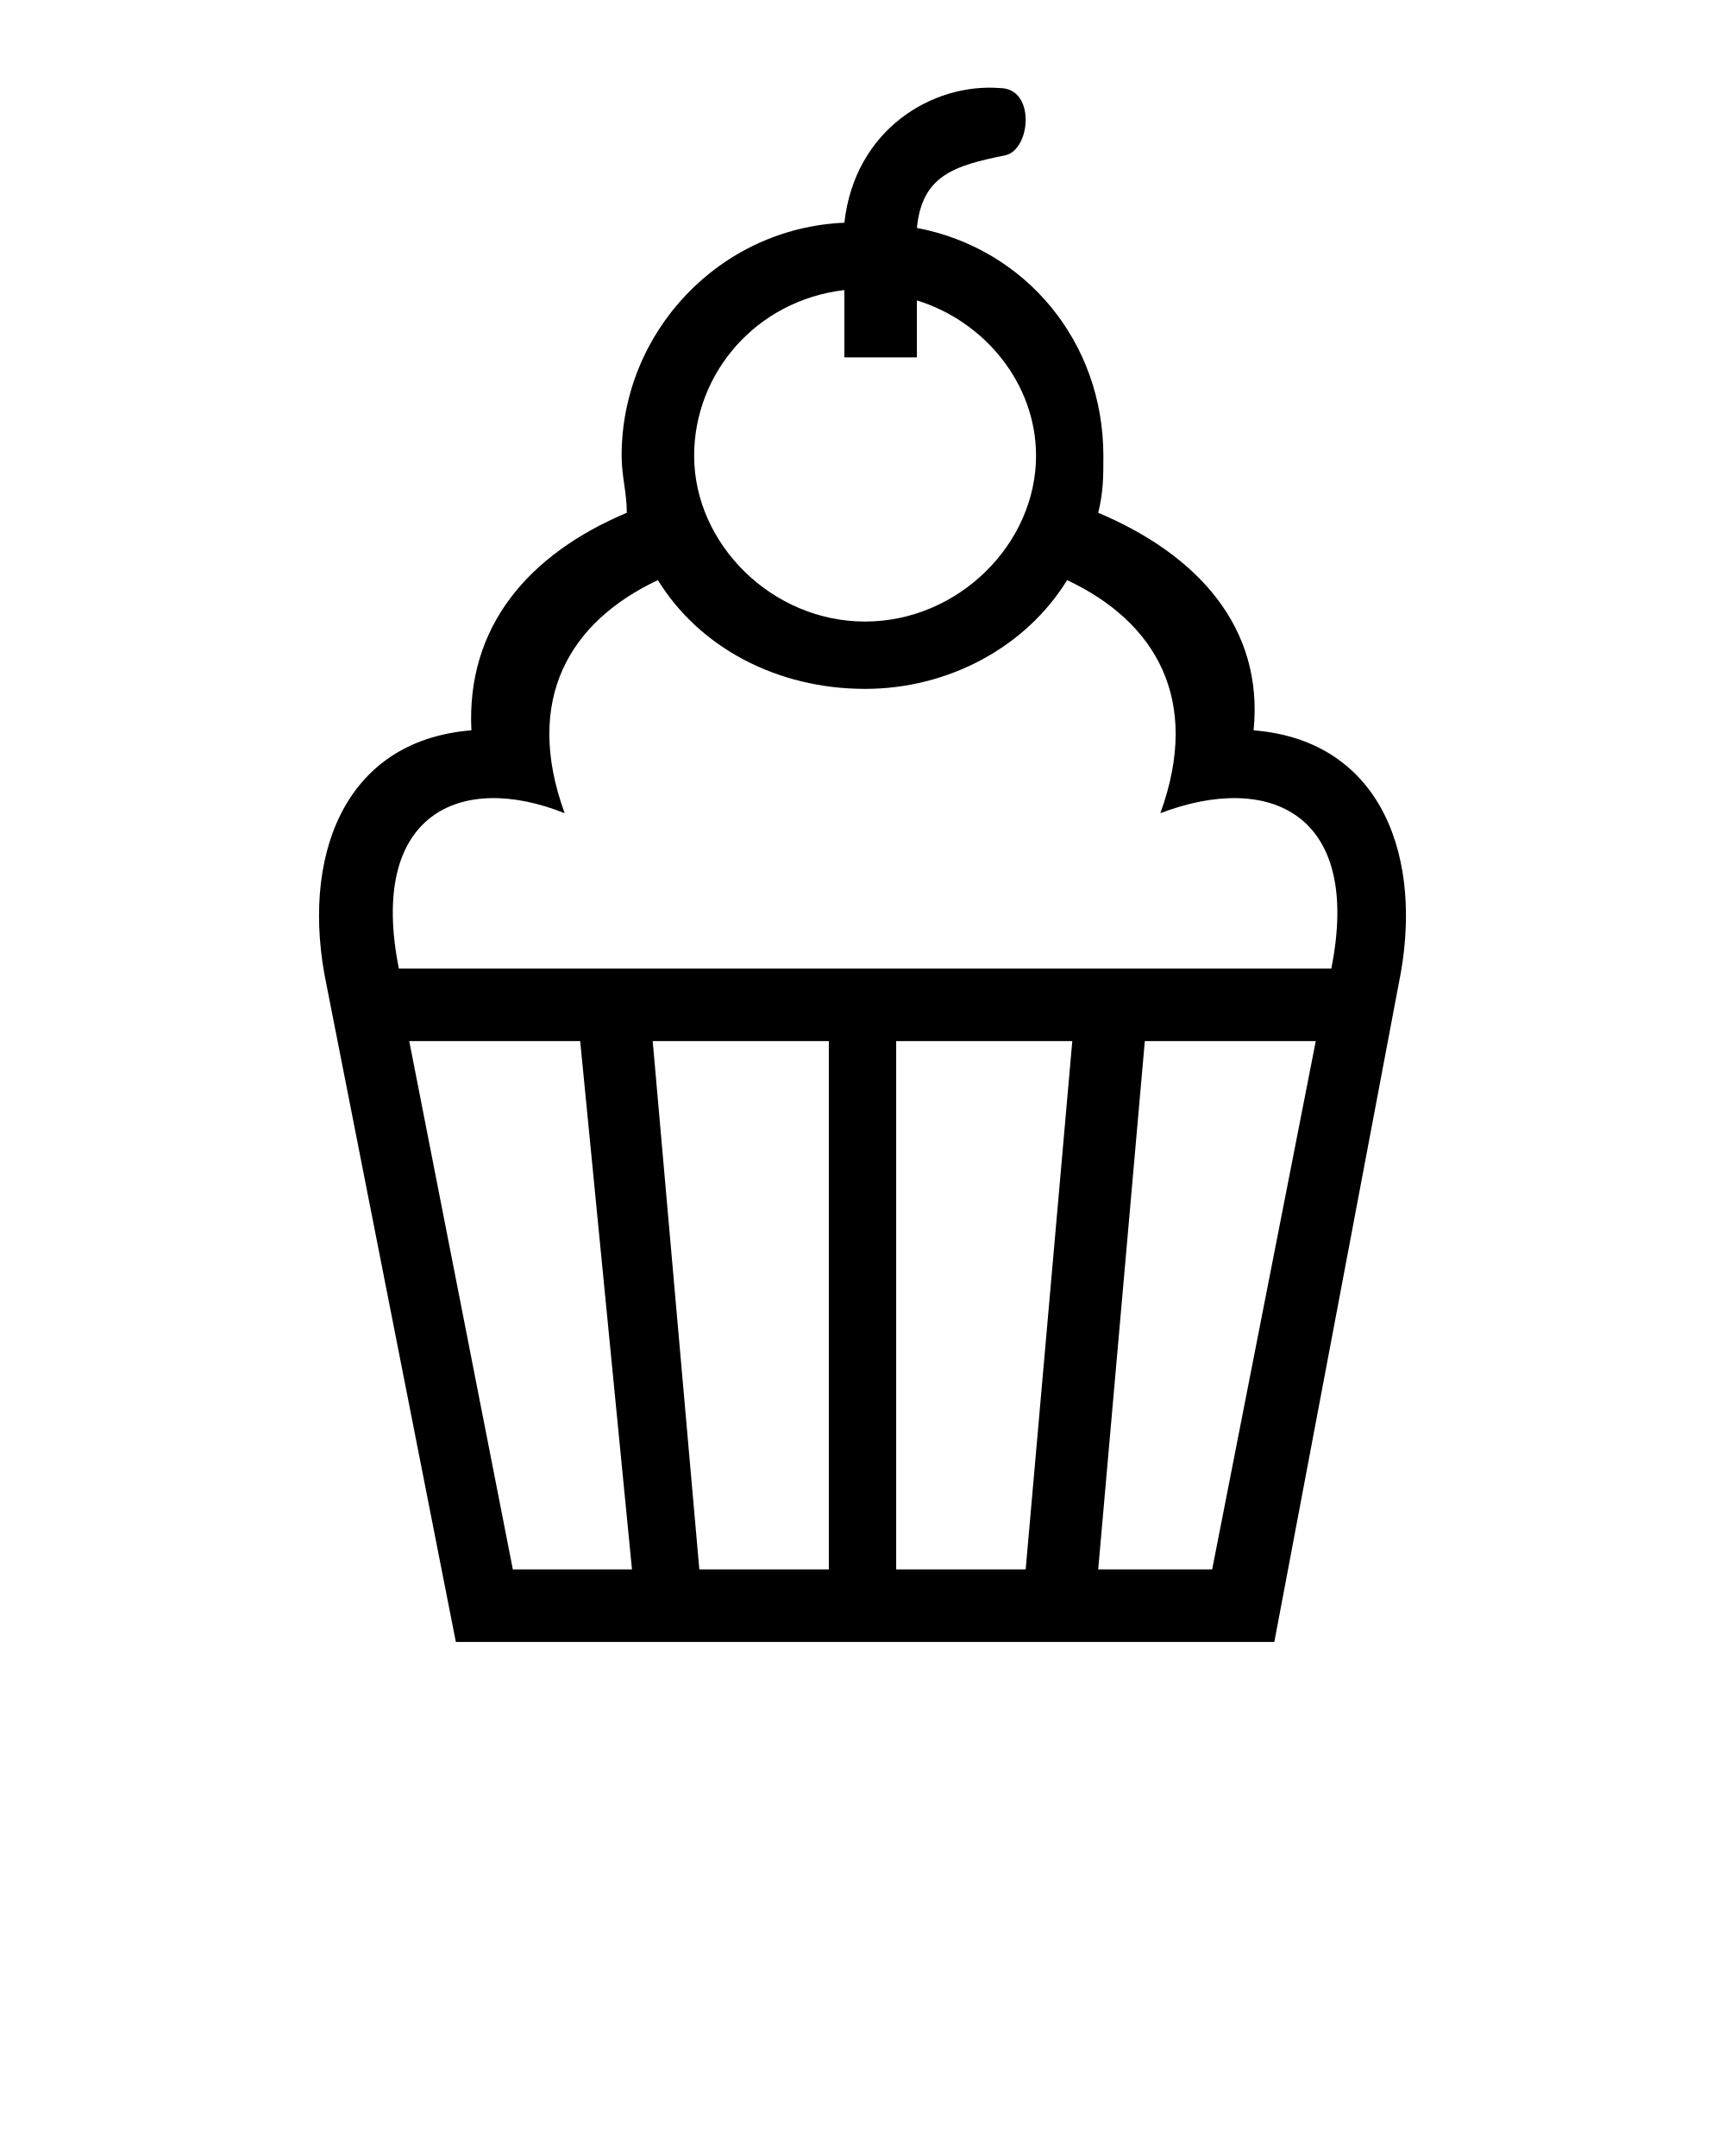
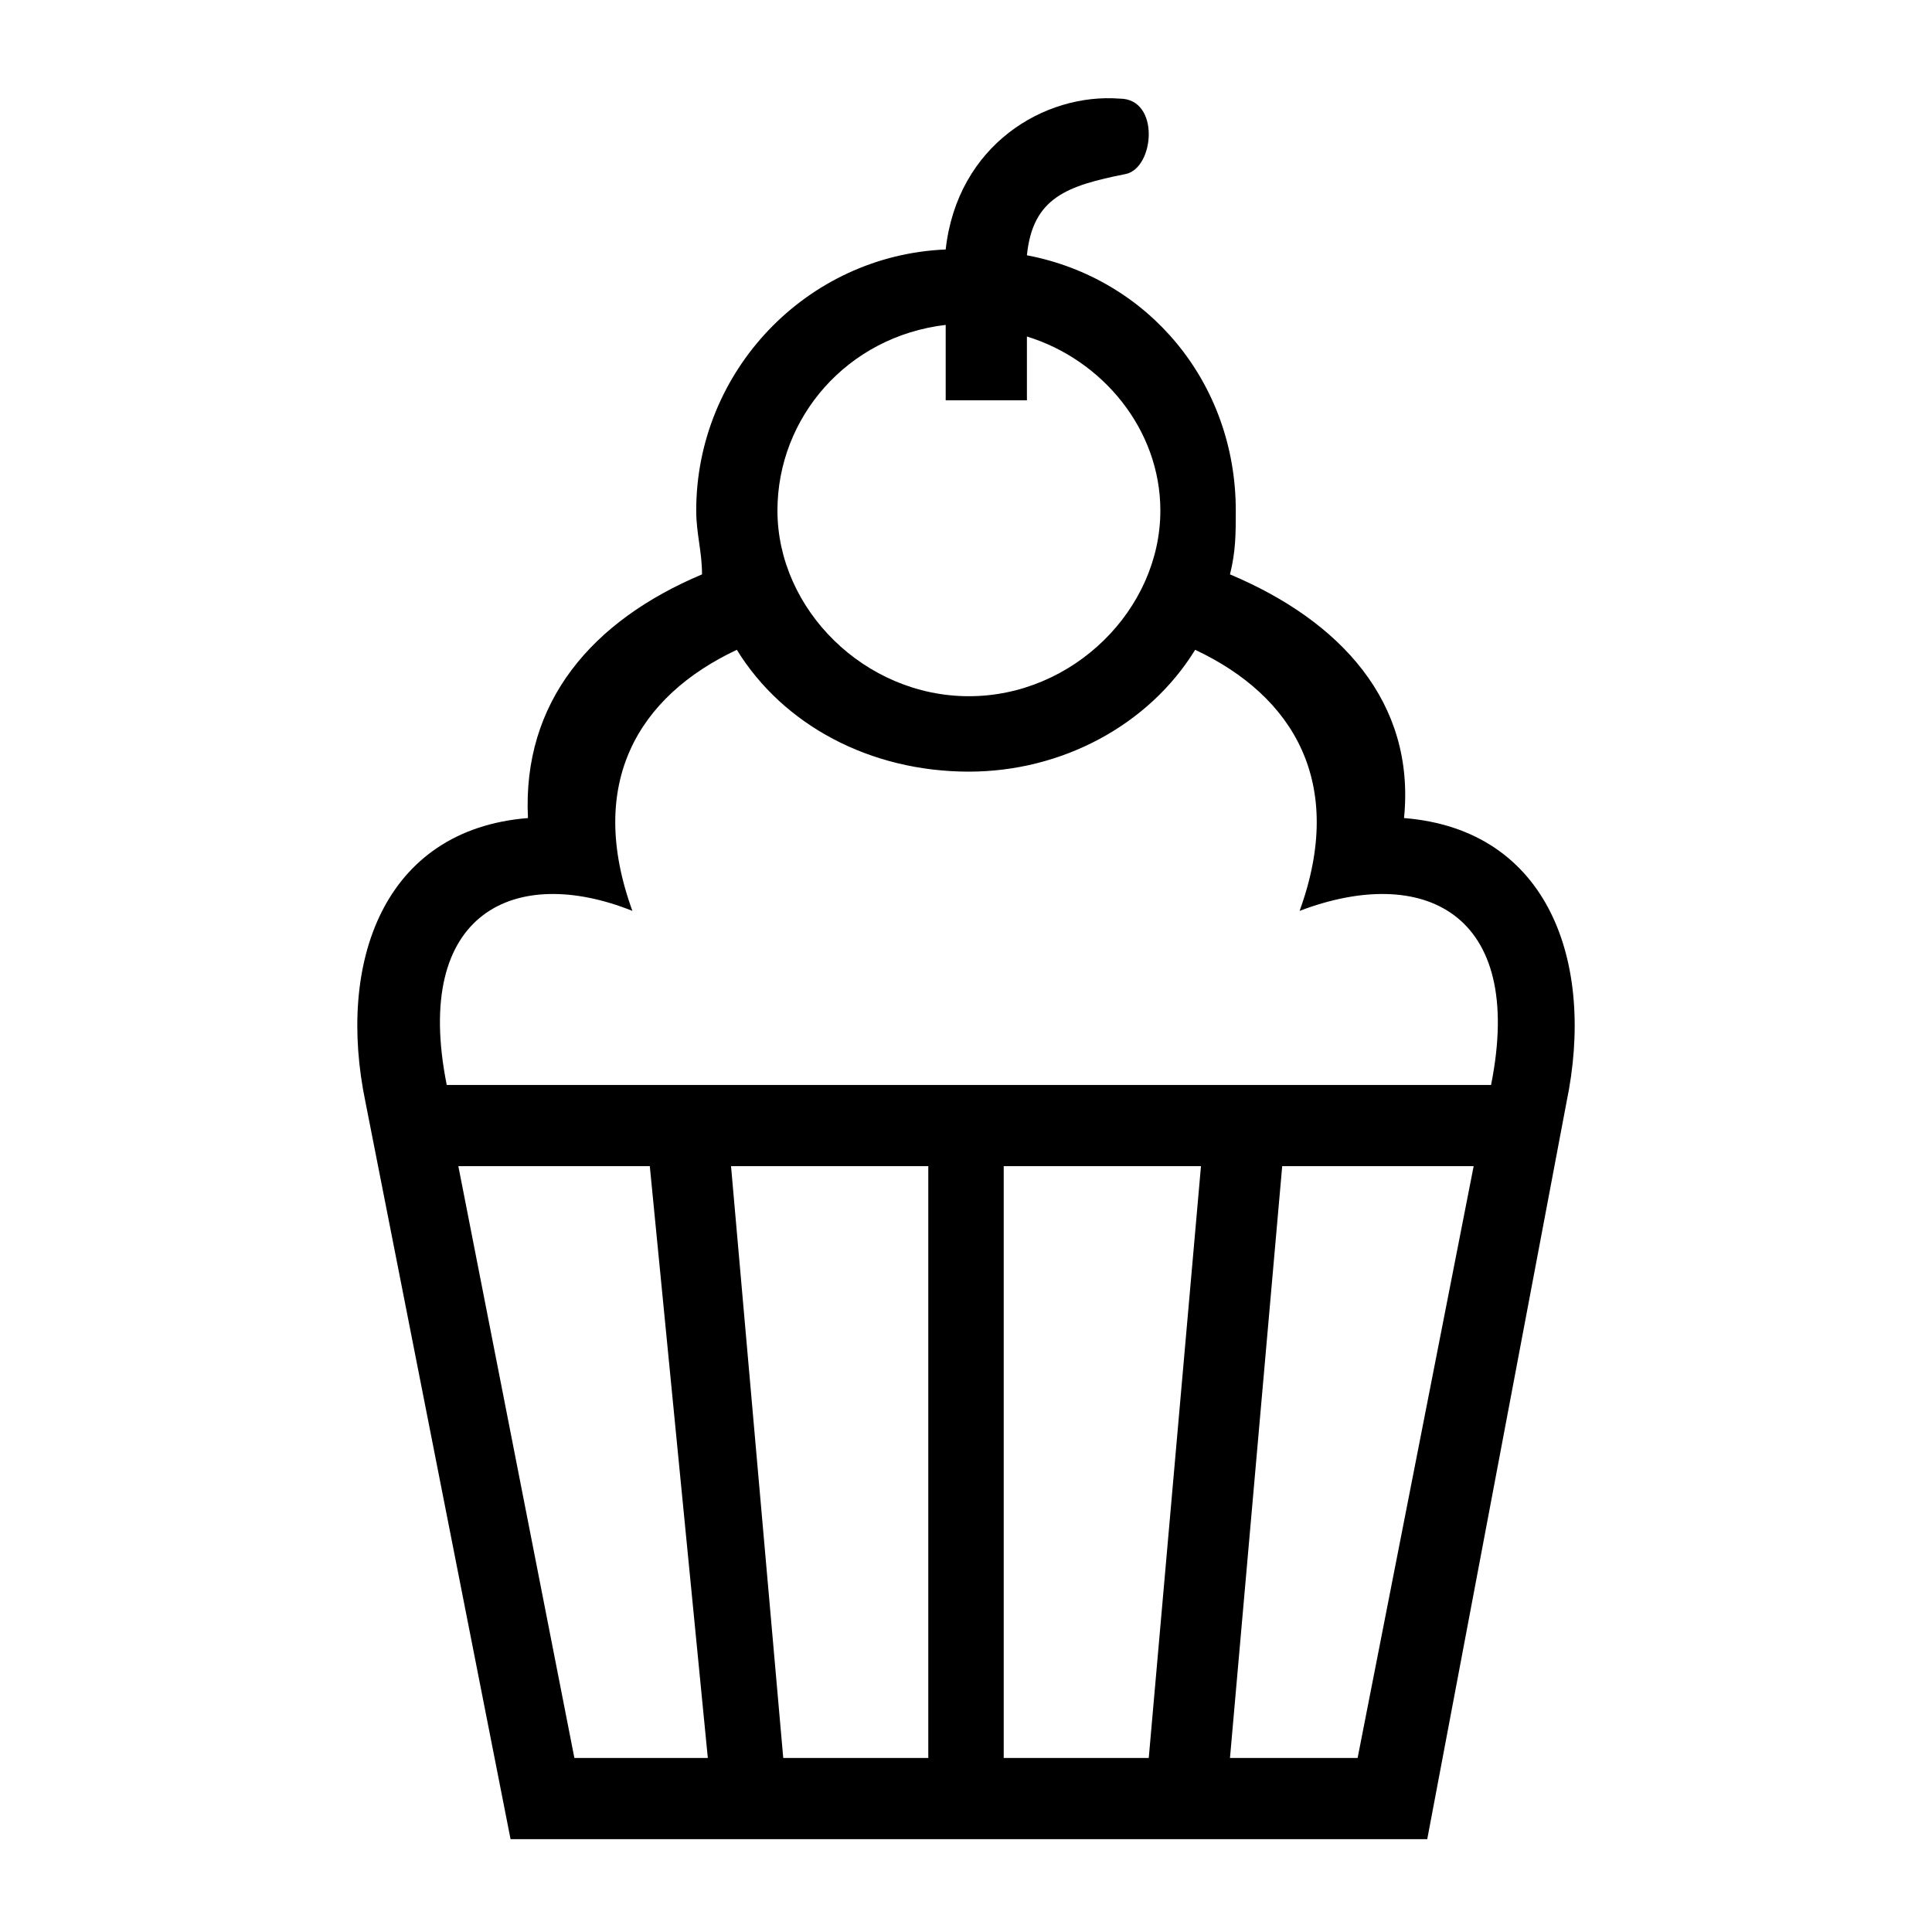
- <svg xmlns="http://www.w3.org/2000/svg" xml:space="preserve" version="1.1" style="shape-rendering:geometricPrecision;text-rendering:geometricPrecision;image-rendering:optimizeQuality;" viewBox="0 0 333 416.25" x="0px" y="0px" fill-rule="evenodd" clip-rule="evenodd">
+ <svg xmlns="http://www.w3.org/2000/svg" xml:space="preserve" version="1.1" style="shape-rendering:geometricPrecision;text-rendering:geometricPrecision;image-rendering:optimizeQuality;" viewBox="0 0 333 333" x="0px" y="0px" fill-rule="evenodd" clip-rule="evenodd">
  <defs>
    <style type="text/css">
   
    .fil0 {fill:black}
   
  </style>
  </defs>
  <g>
    <path class="fil0" d="M91 141c-1,-20 11,-34 30,-42 0,-4 -1,-7 -1,-11 0,-24 19,-44 43,-45 2,-18 17,-27 30,-26 7,0 6,12 1,13 -10,2 -16,4 -17,14 21,4 36,22 36,44 0,4 0,7 -1,11 19,8 32,22 30,42 25,2 33,25 28,49l-24 127 -158 0 -25 -127c-5,-24 3,-47 28,-49zm86 -83l0 11 -14 0 0 -13c-17,2 -29,16 -29,32 0,17 15,32 33,32 18,0 33,-15 33,-32 0,-14 -10,-26 -23,-30zm29 54c-8,13 -23,21 -39,21 -17,0 -32,-8 -40,-21 -17,8 -26,23 -18,45 -20,-8 -38,0 -32,30l180 0c6,-30 -12,-38 -33,-30 8,-22 -1,-37 -18,-45zm-33 89l0 102 25 0 9 -102 -34 0zm-13 102l0 -102 -34 0 9 102 25 0zm94 -102l-33 0 -9 102 22 0 20 -102zm-142 0l-33 0 20 102 23 0 -10 -102z" />
  </g>
</svg>
